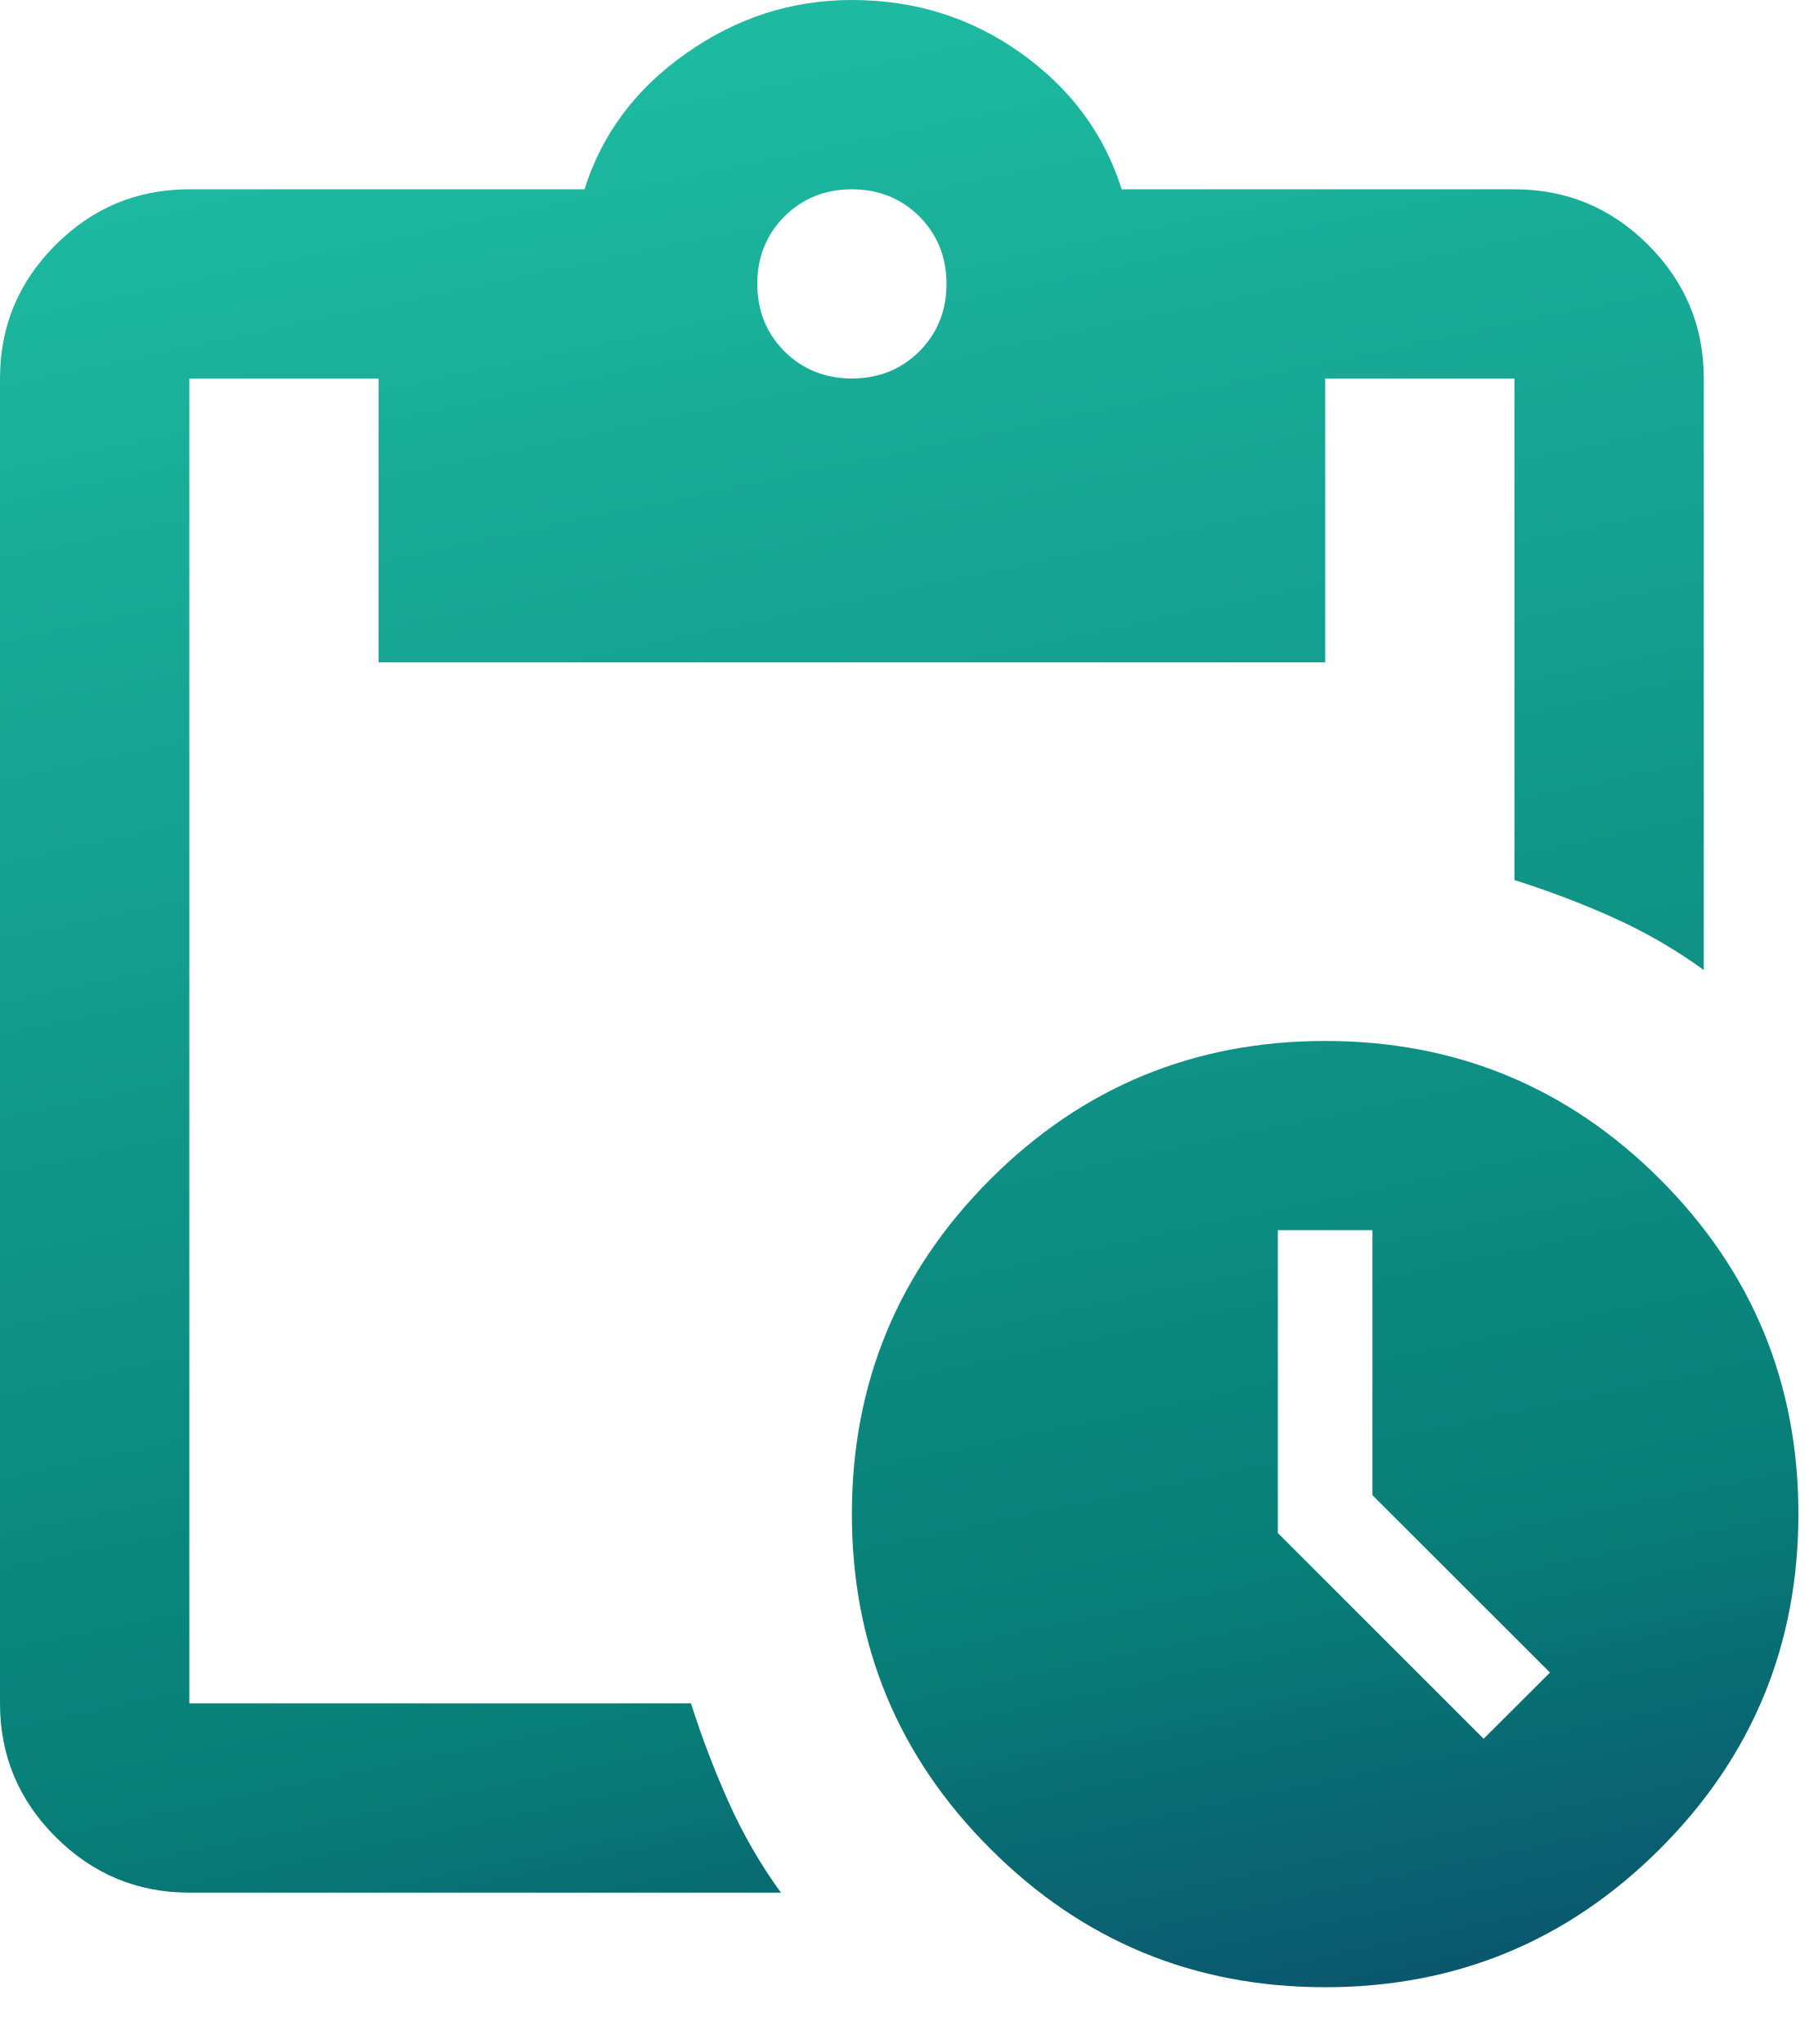
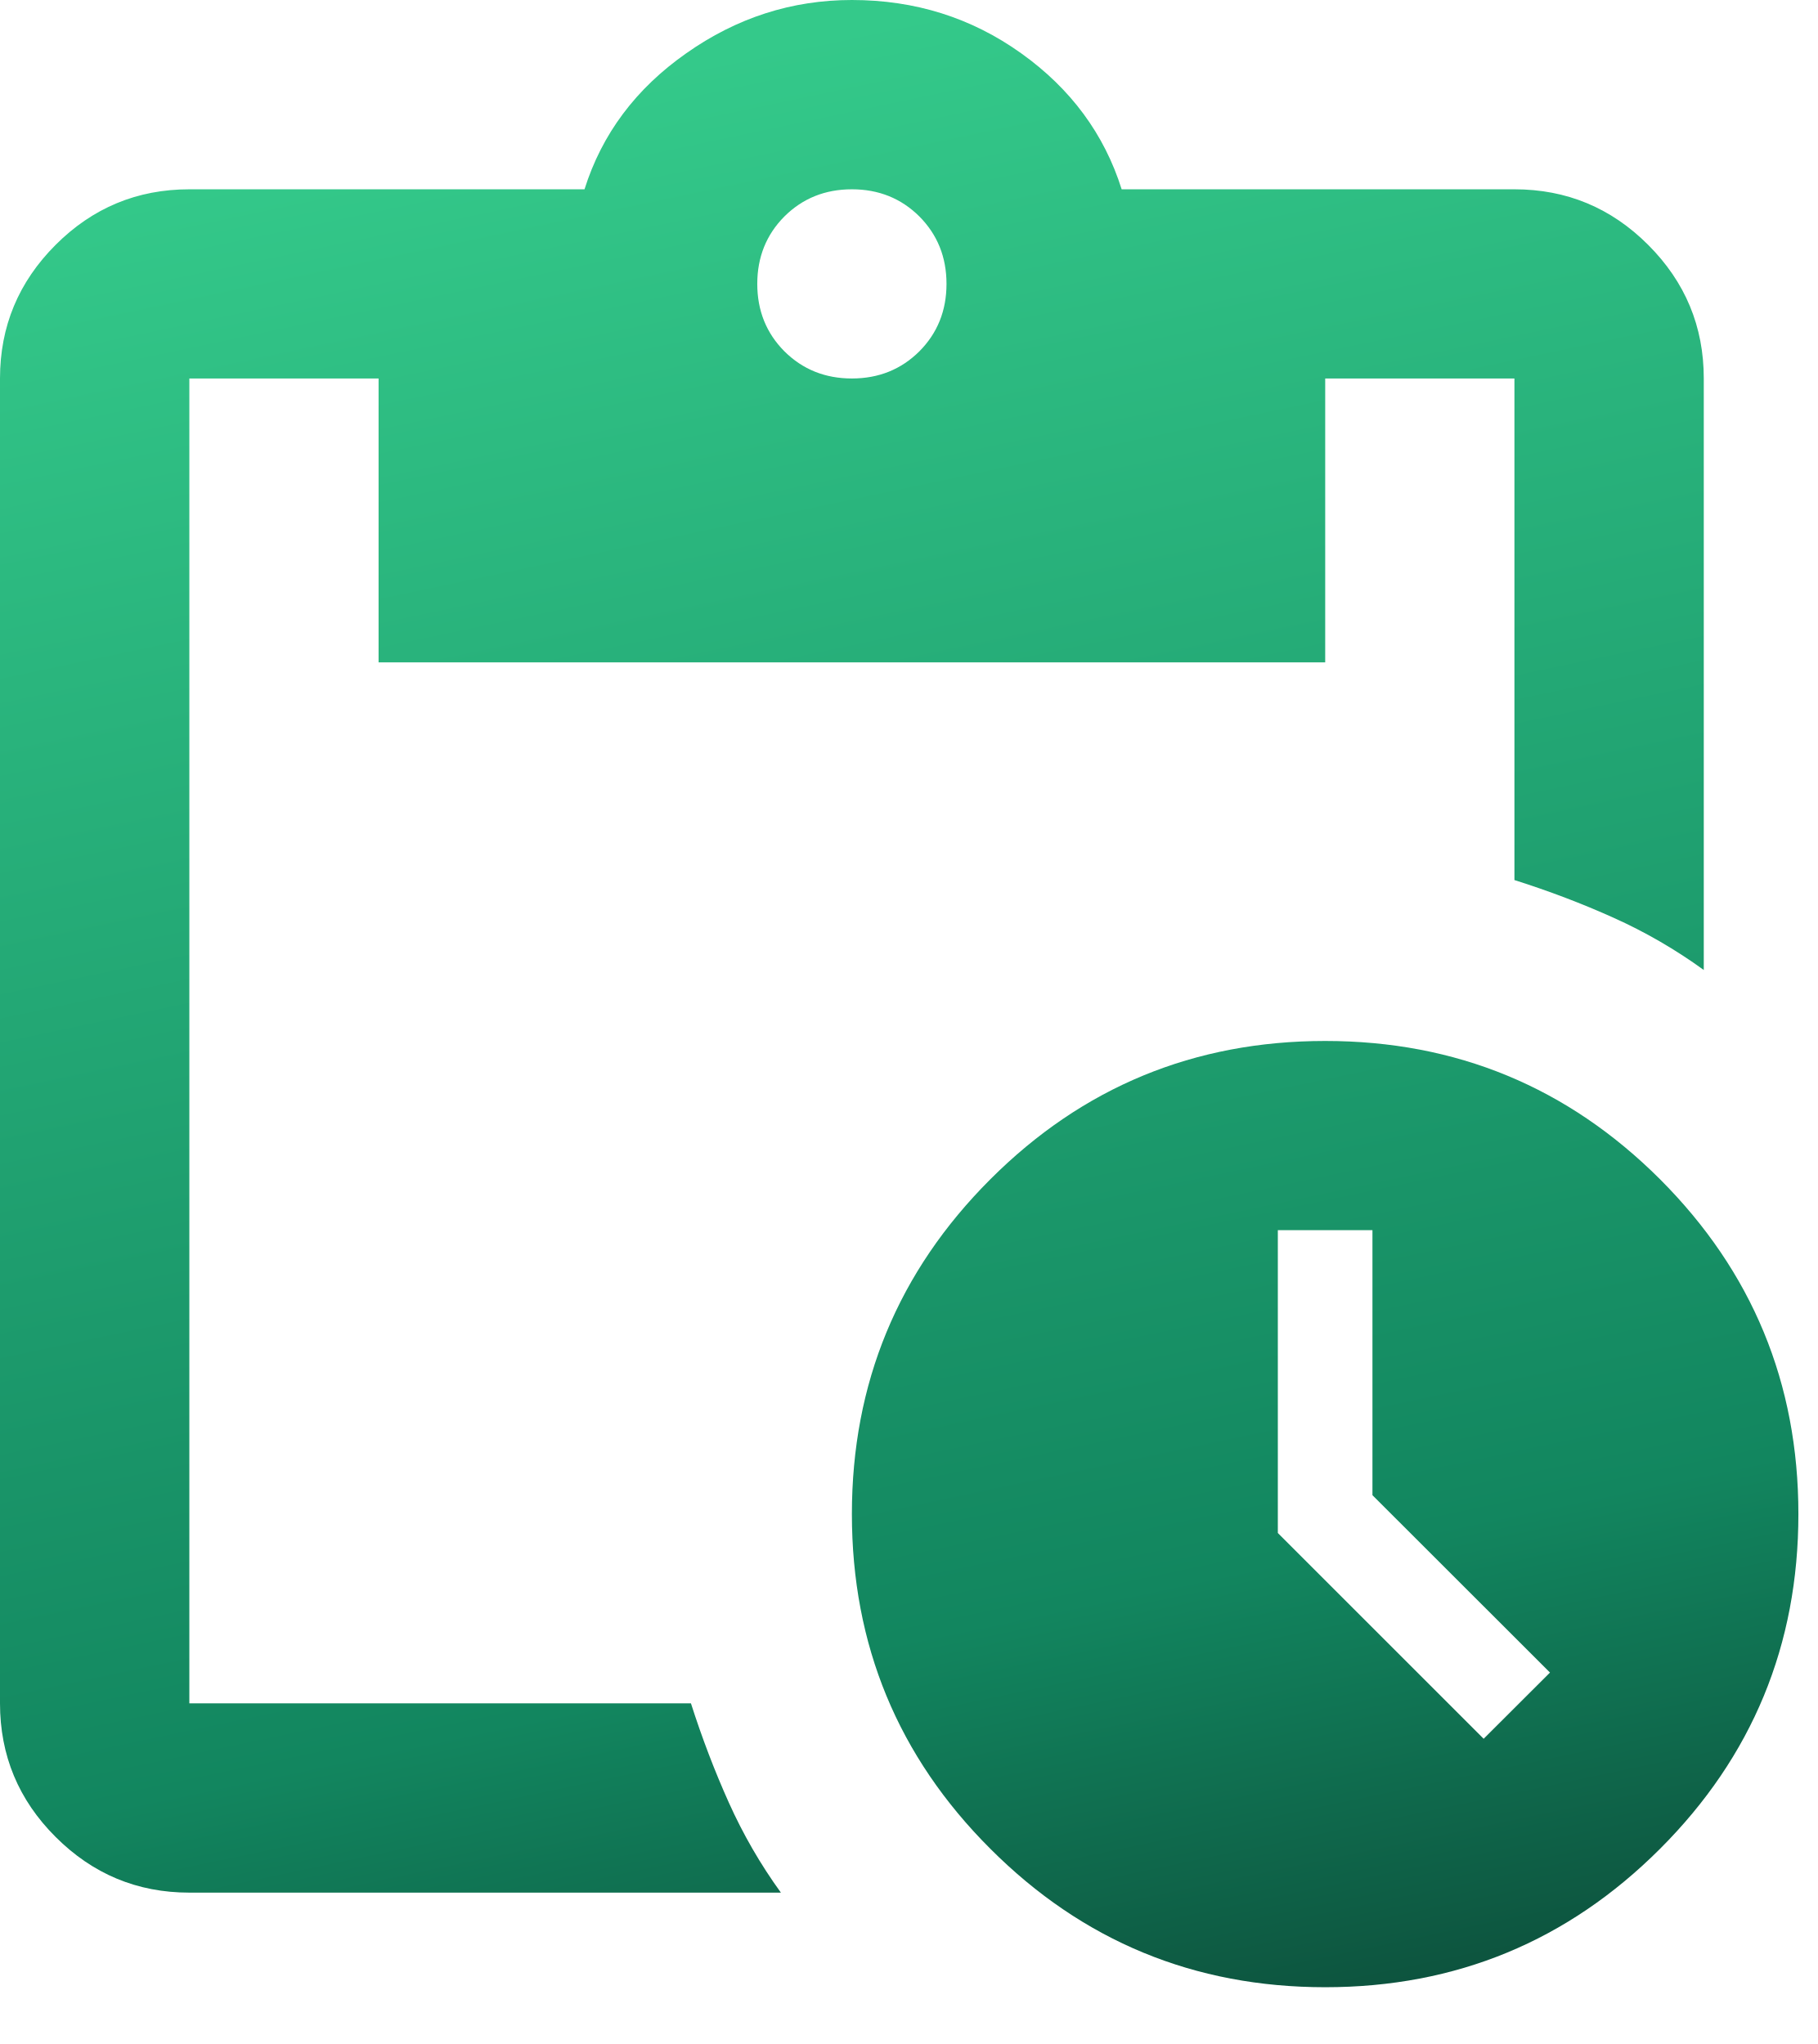
<svg xmlns="http://www.w3.org/2000/svg" width="16" height="18" viewBox="0 0 16 18" fill="none">
  <path d="M11.667 17.5C10.514 17.5 9.531 17.094 8.719 16.281C7.906 15.469 7.5 14.486 7.5 13.333C7.5 12.181 7.906 11.198 8.719 10.385C9.531 9.573 10.514 9.167 11.667 9.167C12.819 9.167 13.802 9.573 14.615 10.385C15.427 11.198 15.833 12.181 15.833 13.333C15.833 14.486 15.427 15.469 14.615 16.281C13.802 17.094 12.819 17.5 11.667 17.5ZM13.062 15.312L13.646 14.729L12.083 13.167V10.833H11.25V13.5L13.062 15.312ZM1.667 16.667C1.208 16.667 0.816 16.503 0.49 16.177C0.163 15.851 0 15.458 0 15V3.333C0 2.875 0.163 2.483 0.49 2.156C0.816 1.83 1.208 1.667 1.667 1.667H5.146C5.299 1.181 5.597 0.781 6.042 0.469C6.486 0.156 6.972 0 7.5 0C8.056 0 8.552 0.156 8.99 0.469C9.427 0.781 9.722 1.181 9.875 1.667H13.333C13.792 1.667 14.184 1.83 14.51 2.156C14.837 2.483 15 2.875 15 3.333V8.542C14.75 8.361 14.486 8.208 14.208 8.083C13.931 7.958 13.639 7.847 13.333 7.75V3.333H11.667V5.833H3.333V3.333H1.667V15H6.083C6.181 15.306 6.292 15.597 6.417 15.875C6.542 16.153 6.694 16.417 6.875 16.667H1.667ZM7.5 3.333C7.736 3.333 7.934 3.253 8.094 3.094C8.253 2.934 8.333 2.736 8.333 2.5C8.333 2.264 8.253 2.066 8.094 1.906C7.934 1.747 7.736 1.667 7.5 1.667C7.264 1.667 7.066 1.747 6.906 1.906C6.747 2.066 6.667 2.264 6.667 2.5C6.667 2.736 6.747 2.934 6.906 3.094C7.066 3.253 7.264 3.333 7.5 3.333Z" fill="url(#paint0_linear_553_5858)" />
  <defs>
    <linearGradient id="paint0_linear_553_5858" x1="0" y1="0" x2="4.201" y2="19.95" gradientUnits="userSpaceOnUse">
-       <stop offset="0.087" stop-color="#1DB9A0" />
-       <stop offset="0.774" stop-color="#087F78" />
-       <stop offset="1" stop-color="#0B4F6C" />
+       <stop offset="0.087" stop-color="#34C98A" />
+       <stop offset="0.774" stop-color="#12865F" />
+       <stop offset="1" stop-color="#0C4A38" />
    </linearGradient>
  </defs>
</svg>
